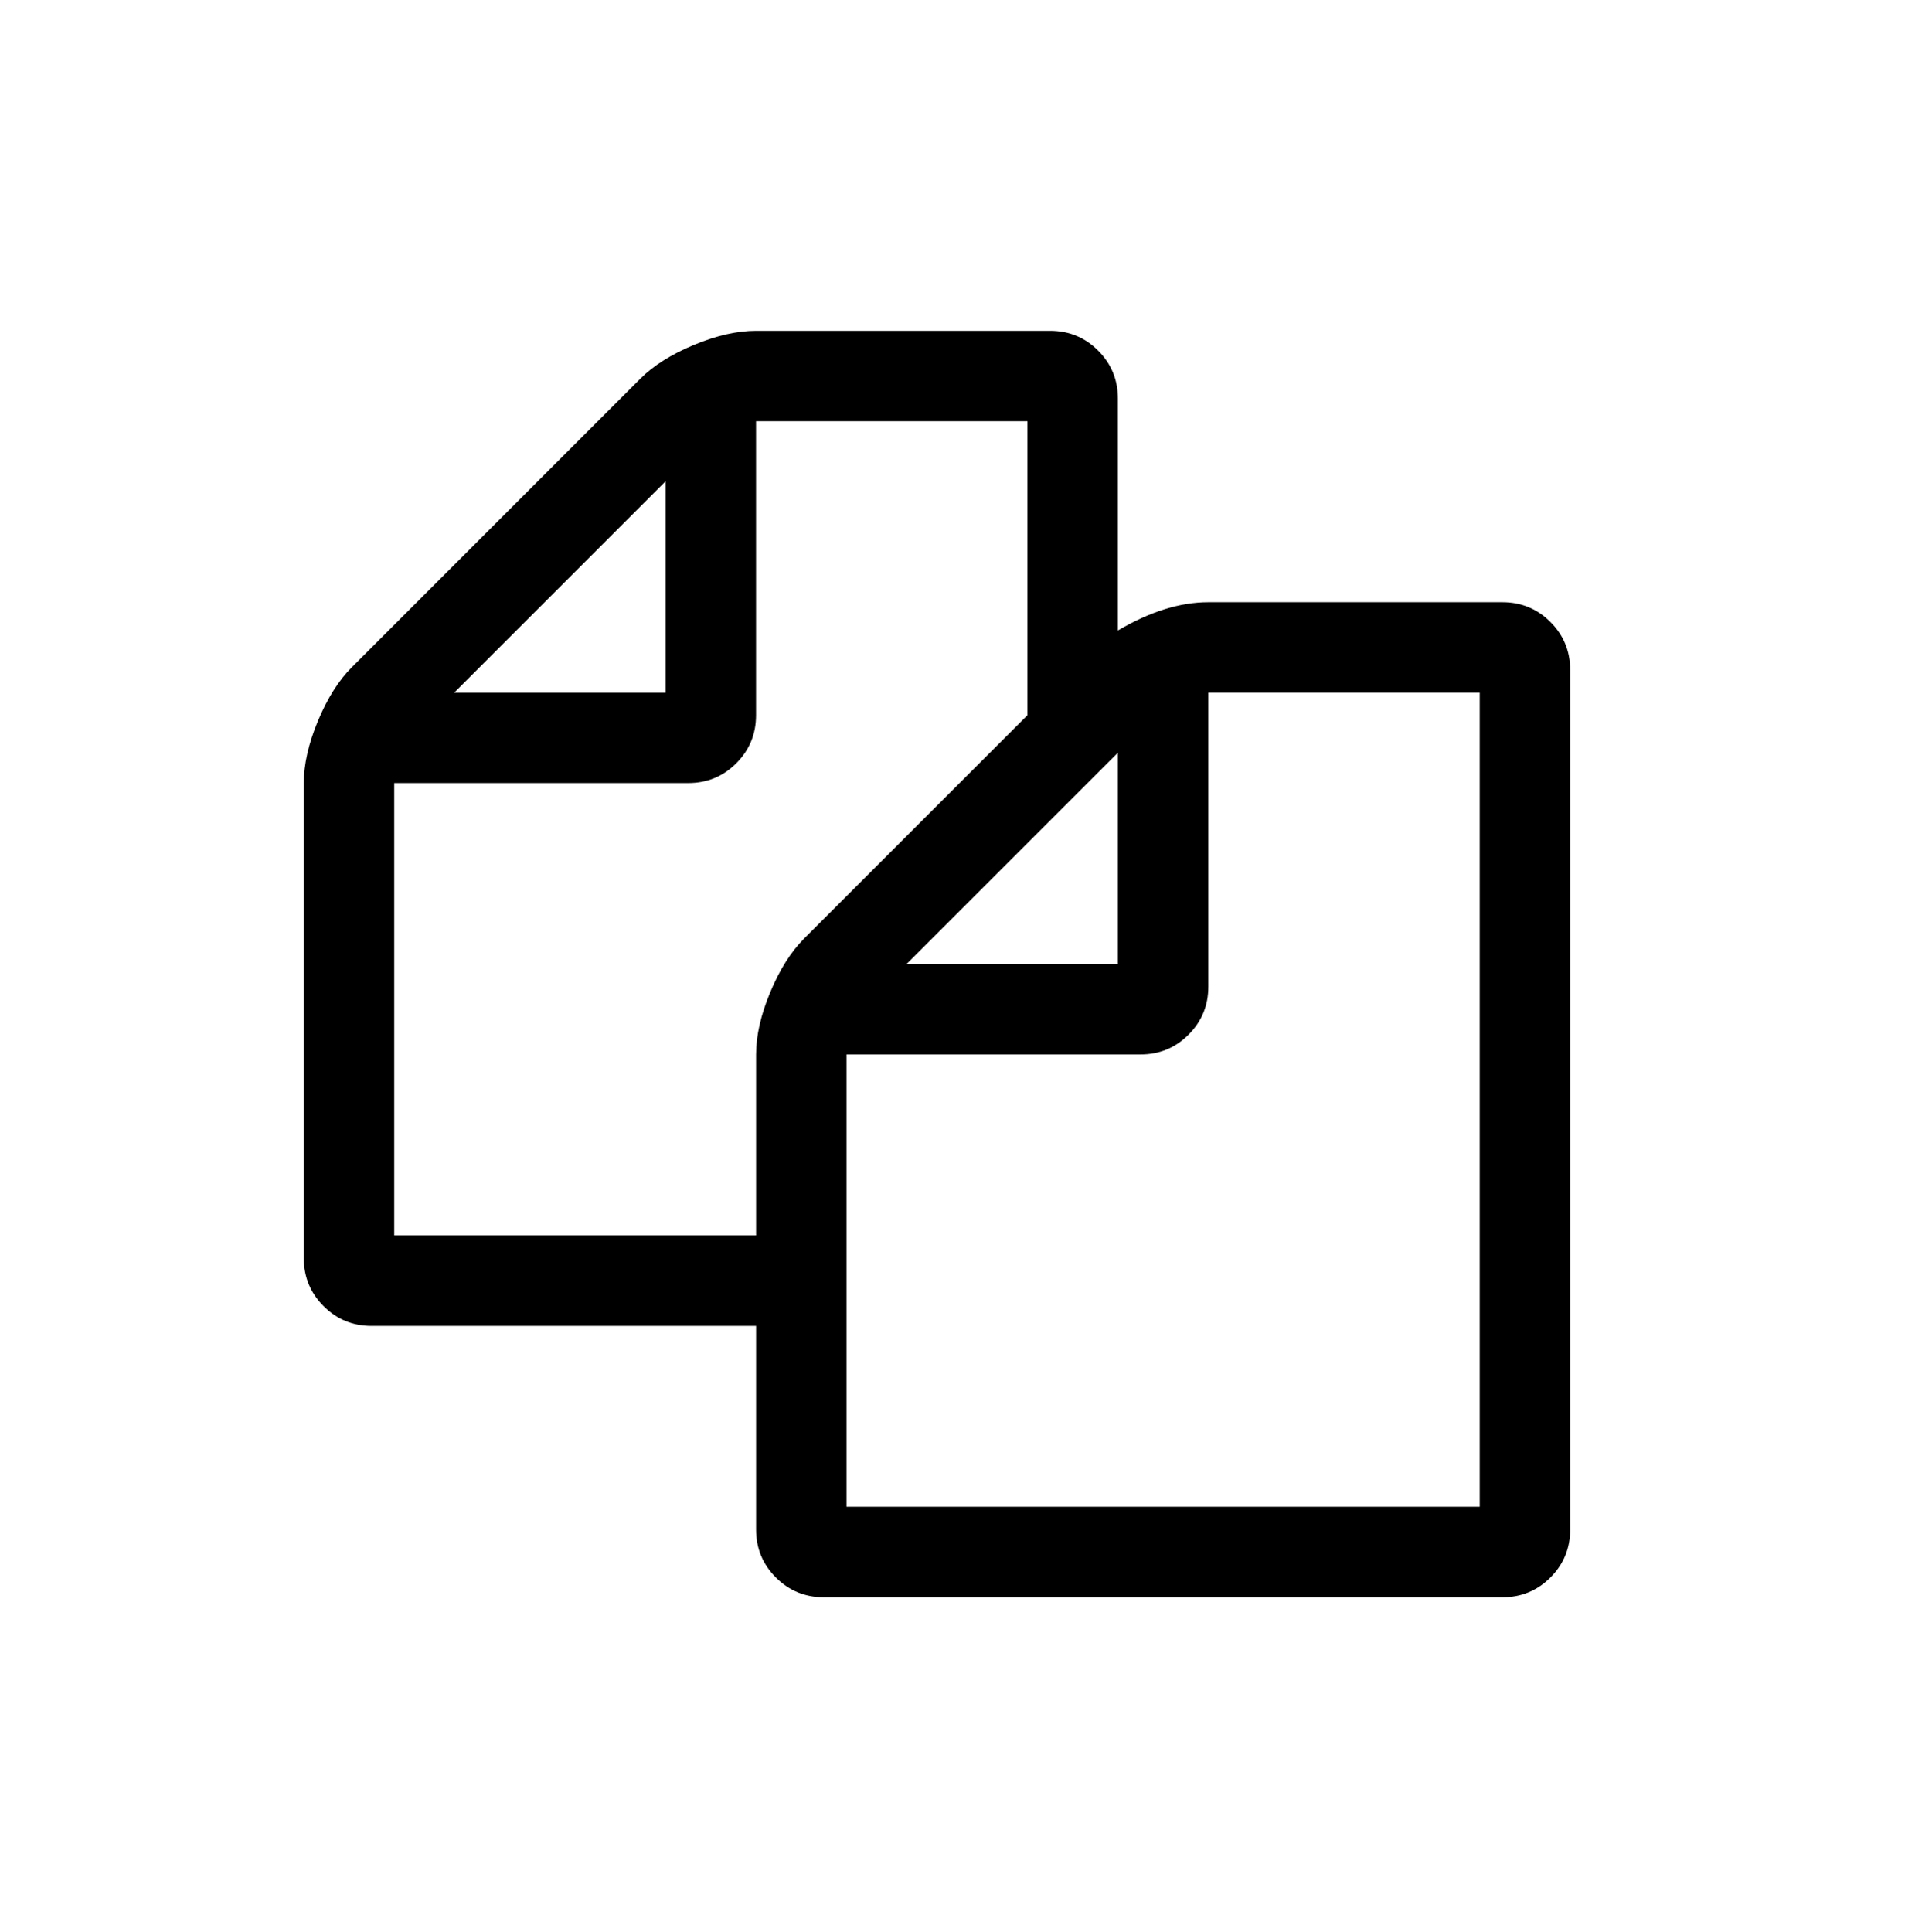
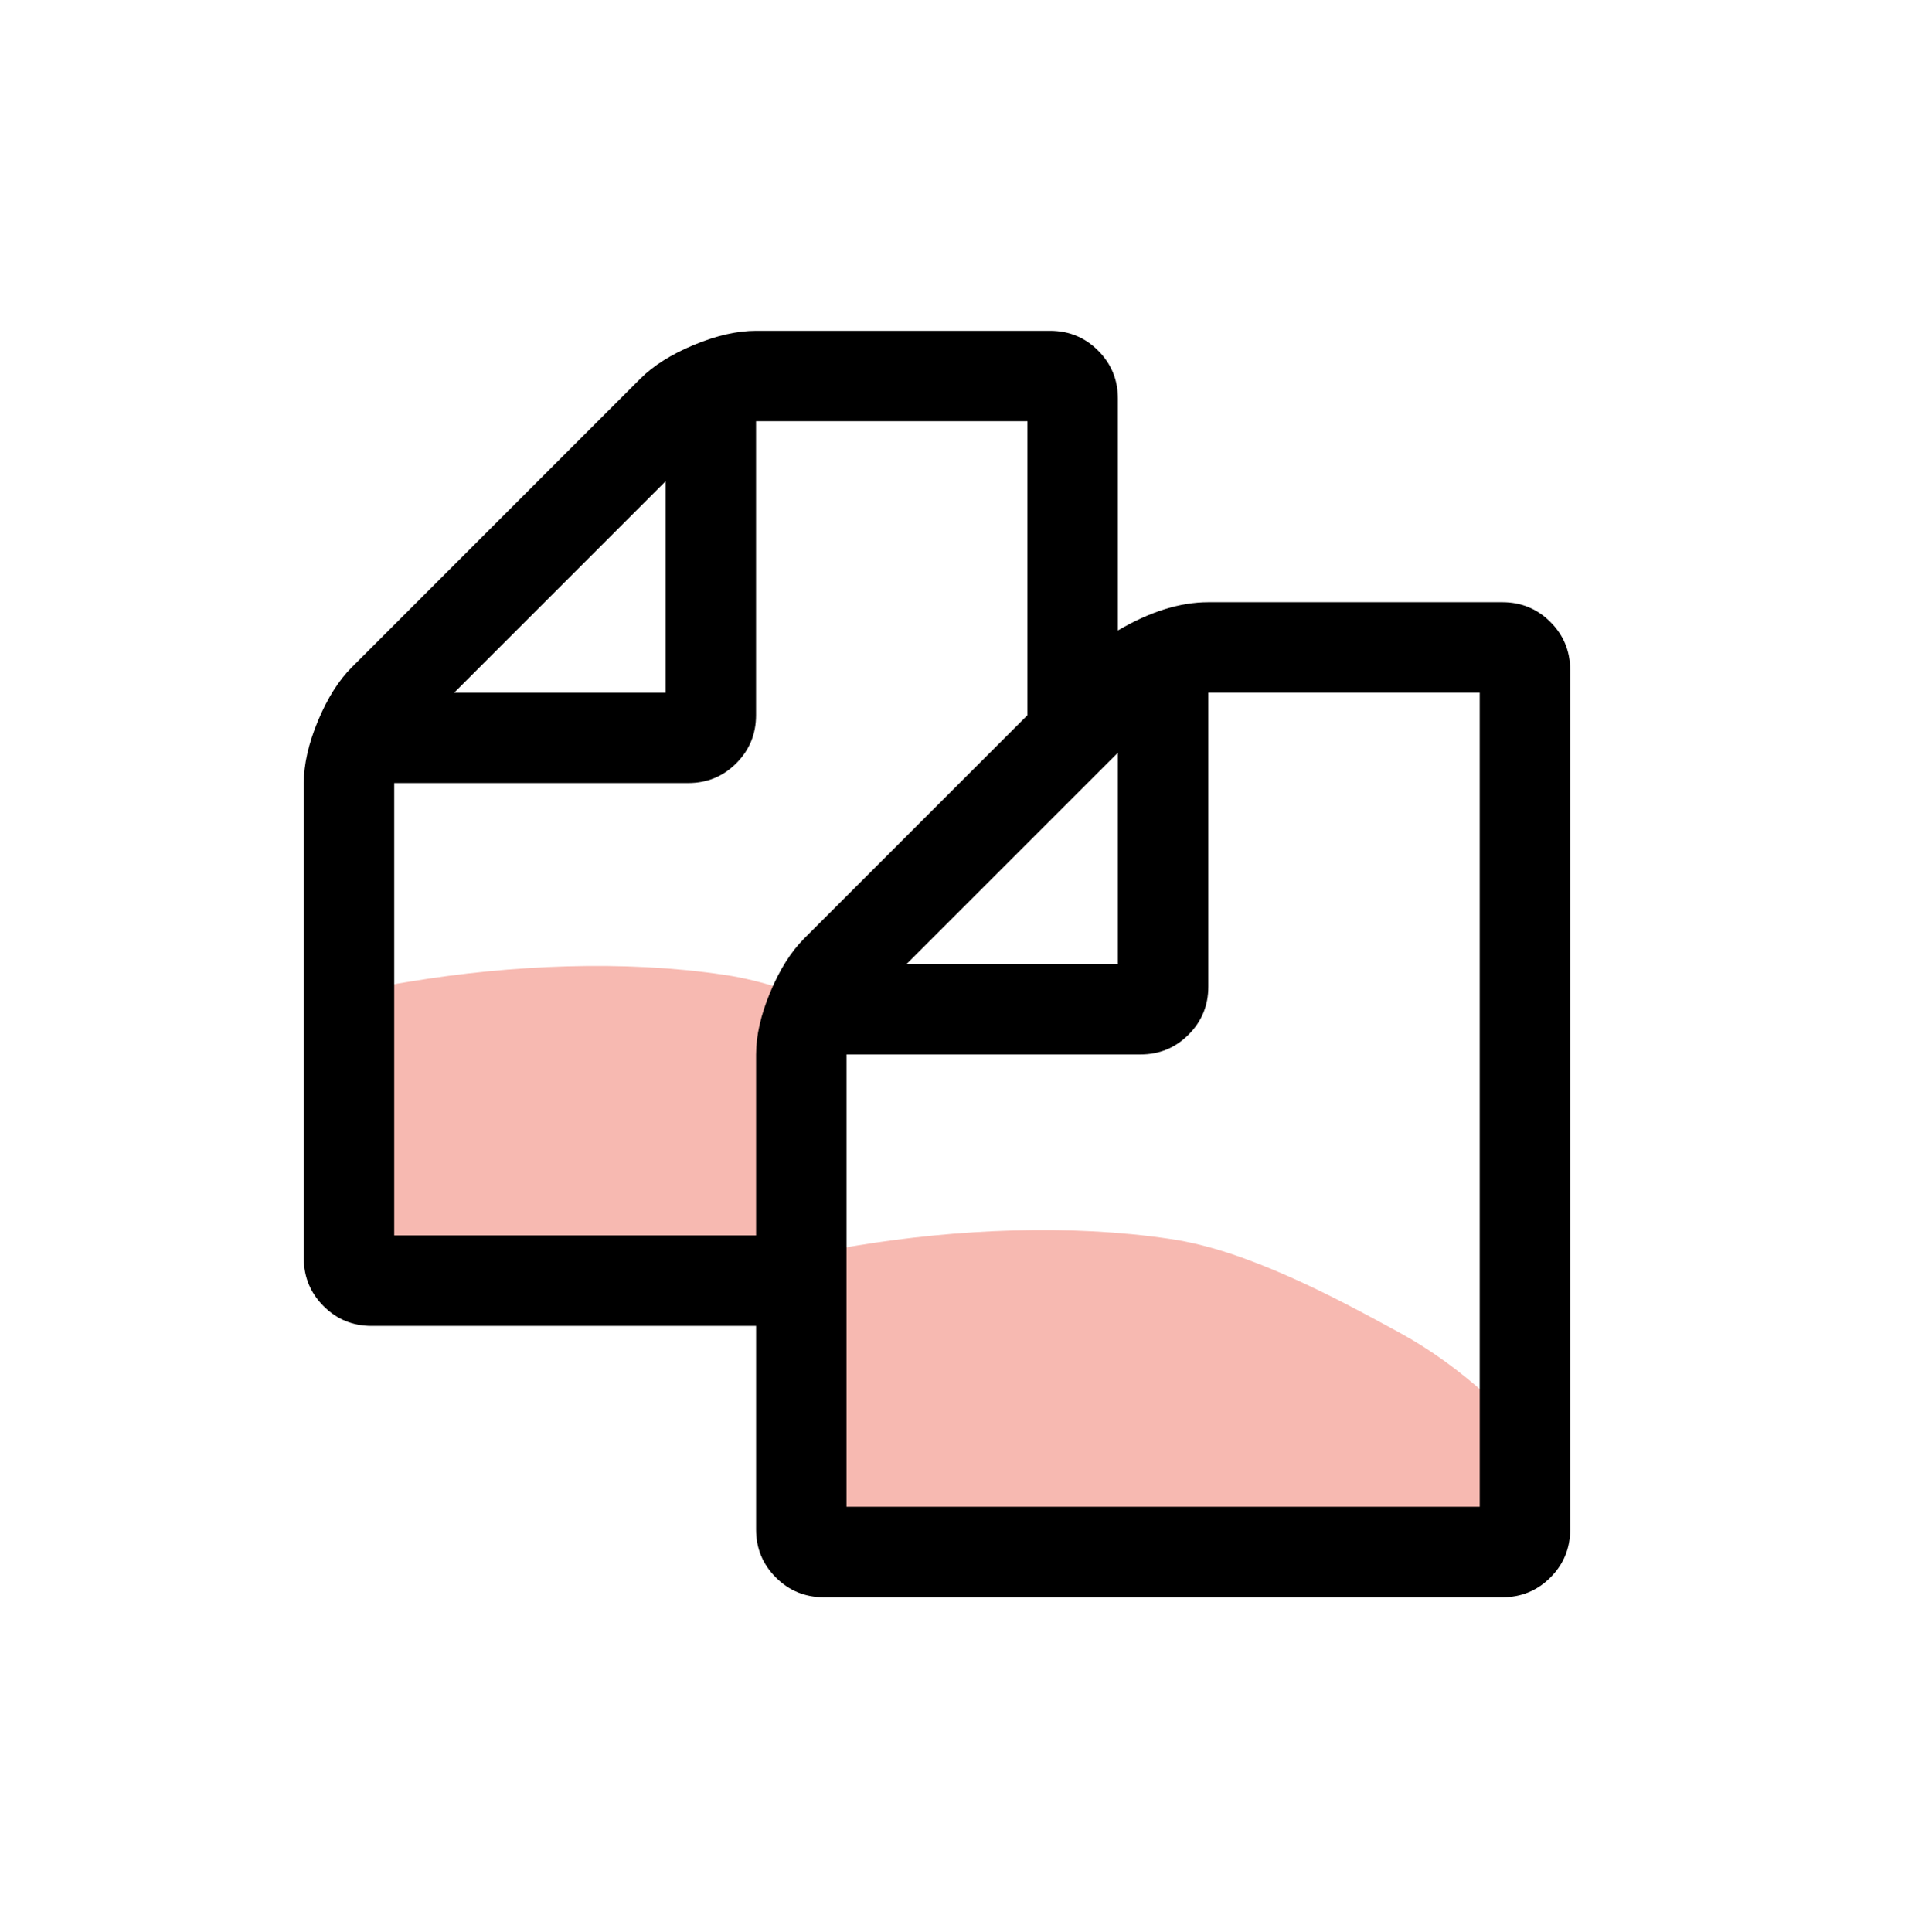
<svg xmlns="http://www.w3.org/2000/svg" id="svg2" version="1.1" width="37.31" height="37.31">
  <defs id="defs8">
    <linearGradient id="linearGradient25035" y2="112.47" gradientUnits="userSpaceOnUse" x2="-312.37" gradientTransform="translate(331.3465,-150.96)" y1="184.71" x1="-313.02">
      <stop id="stop22496-54-6-4" stop-color="#FFF" offset="0" />
      <stop id="stop22498-4-8-1" stop-color="#FFF" stop-opacity="0" offset="1" />
    </linearGradient>
  </defs>
-   <path id="path24366-1-4" d="M 18.66,0 C 8.35,0 0,8.35 0,18.66 c 0,10.3 8.35,18.65 18.66,18.65 10.3,0 18.65,-8.35 18.65,-18.65 C 37.31,8.35 28.96,0 18.66,0" stroke-miterlimit="10" style="fill:url(#linearGradient25035);stroke-miterlimit:10" />
-   <path d="m 29.025,11.634 q 0.546,0 0.928,0.382 0.382,0.382 0.382,0.928 l 0,16.604 q 0,0.546 -0.382,0.928 -0.382,0.382 -0.928,0.382 l -13.108,0 q -0.546,0 -0.928,-0.382 -0.382,-0.382 -0.382,-0.928 l 0,-3.932 -7.428,0 q -0.546,0 -0.928,-0.382 -0.382,-0.382 -0.382,-0.928 l 0,-9.176 q 0,-0.546 0.273,-1.202 0.273,-0.655 0.655,-1.038 L 12.367,7.319 q 0.382,-0.382 1.038,-0.655 0.655,-0.273 1.202,-0.273 l 5.68,0 q 0.546,0 0.928,0.382 0.382,0.382 0.382,0.928 l 0,4.479 q 0.928,-0.546 1.748,-0.546 l 5.68,0 z m -7.428,2.908 -4.083,4.083 4.083,0 0,-4.083 z m -8.739,-5.243 -4.083,4.083 4.083,0 0,-4.083 z m 2.676,8.834 4.315,-4.315 0,-5.68 -5.243,0 0,5.68 q 0,0.546 -0.382,0.928 -0.382,0.382 -0.928,0.382 l -5.68,0 0,8.739 6.991,0 0,-3.495 q 0,-0.546 0.273,-1.202 0.273,-0.655 0.655,-1.038 z m 13.053,10.978 0,-15.73 -5.243,0 0,5.68 q 0,0.546 -0.382,0.928 -0.382,0.382 -0.928,0.382 l -5.68,0 0,8.739 12.234,0 z" id="path4-9" />
+   <g id="g4139">
+     <path style="fill:url(#linearGradient25035);stroke-miterlimit:10" stroke-miterlimit="10" d="M 18.66,0 C 8.35,0 0,8.35 0,18.66 c 0,10.3 8.35,18.65 18.66,18.65 10.3,0 18.65,-8.35 18.65,-18.65 C 37.31,8.35 28.96,0 18.66,0" id="path24366-1-4" />
+     <path id="path5833-9" d="m 15.578,21.563 c -0.66,-0.36 1.444,-1.68 0.694,-2.01 -0.75,-0.33 -1.52,-0.61 -2.28,-0.72 -1.94,-0.29 -4.13,-0.19 -6.07,0.13 -0.61,0.09 -1.23,0.27 -1.9,0.46 l 0,4.16 c 0,0.67 0.48,1.1 1,1.09 l 8.769,-0.167 c 0,0 0.934,-2.302 -0.213,-2.943 z" style="fill:#ea503c;fill-opacity:1;opacity:0.4" />
+     <path id="path5833" d="m 30.198,28.466 c -0.98,-1.11 -1.95,-2.06 -3.16,-2.72 -0.66,-0.36 -1.4,-0.76 -2.15,-1.09 -0.75,-0.33 -1.52,-0.61 -2.28,-0.72 -1.94,-0.29 -4.13,-0.19 -6.07,0.13 -0.61,0.09 -1.23,0.27 -1.9,0.46 l 0,4.16 c 0,0.67 0.48,1.09 1,1.09 l 13.37,0 c 0.99,0 1.19,-0.59 1.19,-1.31 z" style="fill:#ea503c;fill-opacity:1;opacity:0.4" />
+     <path id="path4-9" d="m 29.025,11.634 q 0.546,0 0.928,0.382 0.382,0.382 0.382,0.928 l 0,16.604 q 0,0.546 -0.382,0.928 -0.382,0.382 -0.928,0.382 l -13.108,0 q -0.546,0 -0.928,-0.382 -0.382,-0.382 -0.382,-0.928 l 0,-3.932 -7.428,0 q -0.546,0 -0.928,-0.382 -0.382,-0.382 -0.382,-0.928 l 0,-9.176 q 0,-0.546 0.273,-1.202 0.273,-0.655 0.655,-1.038 L 12.367,7.319 q 0.382,-0.382 1.038,-0.655 0.655,-0.273 1.202,-0.273 l 5.68,0 q 0.546,0 0.928,0.382 0.382,0.382 0.382,0.928 l 0,4.479 q 0.928,-0.546 1.748,-0.546 l 5.68,0 z m -7.428,2.908 -4.083,4.083 4.083,0 0,-4.083 z m -8.739,-5.243 -4.083,4.083 4.083,0 0,-4.083 z m 2.676,8.834 4.315,-4.315 0,-5.68 -5.243,0 0,5.68 q 0,0.546 -0.382,0.928 -0.382,0.382 -0.928,0.382 l -5.68,0 0,8.739 6.991,0 0,-3.495 q 0,-0.546 0.273,-1.202 0.273,-0.655 0.655,-1.038 z m 13.053,10.978 0,-15.73 -5.243,0 0,5.68 q 0,0.546 -0.382,0.928 -0.382,0.382 -0.928,0.382 l -5.68,0 0,8.739 12.234,0 z" />
+   </g>
</svg>
